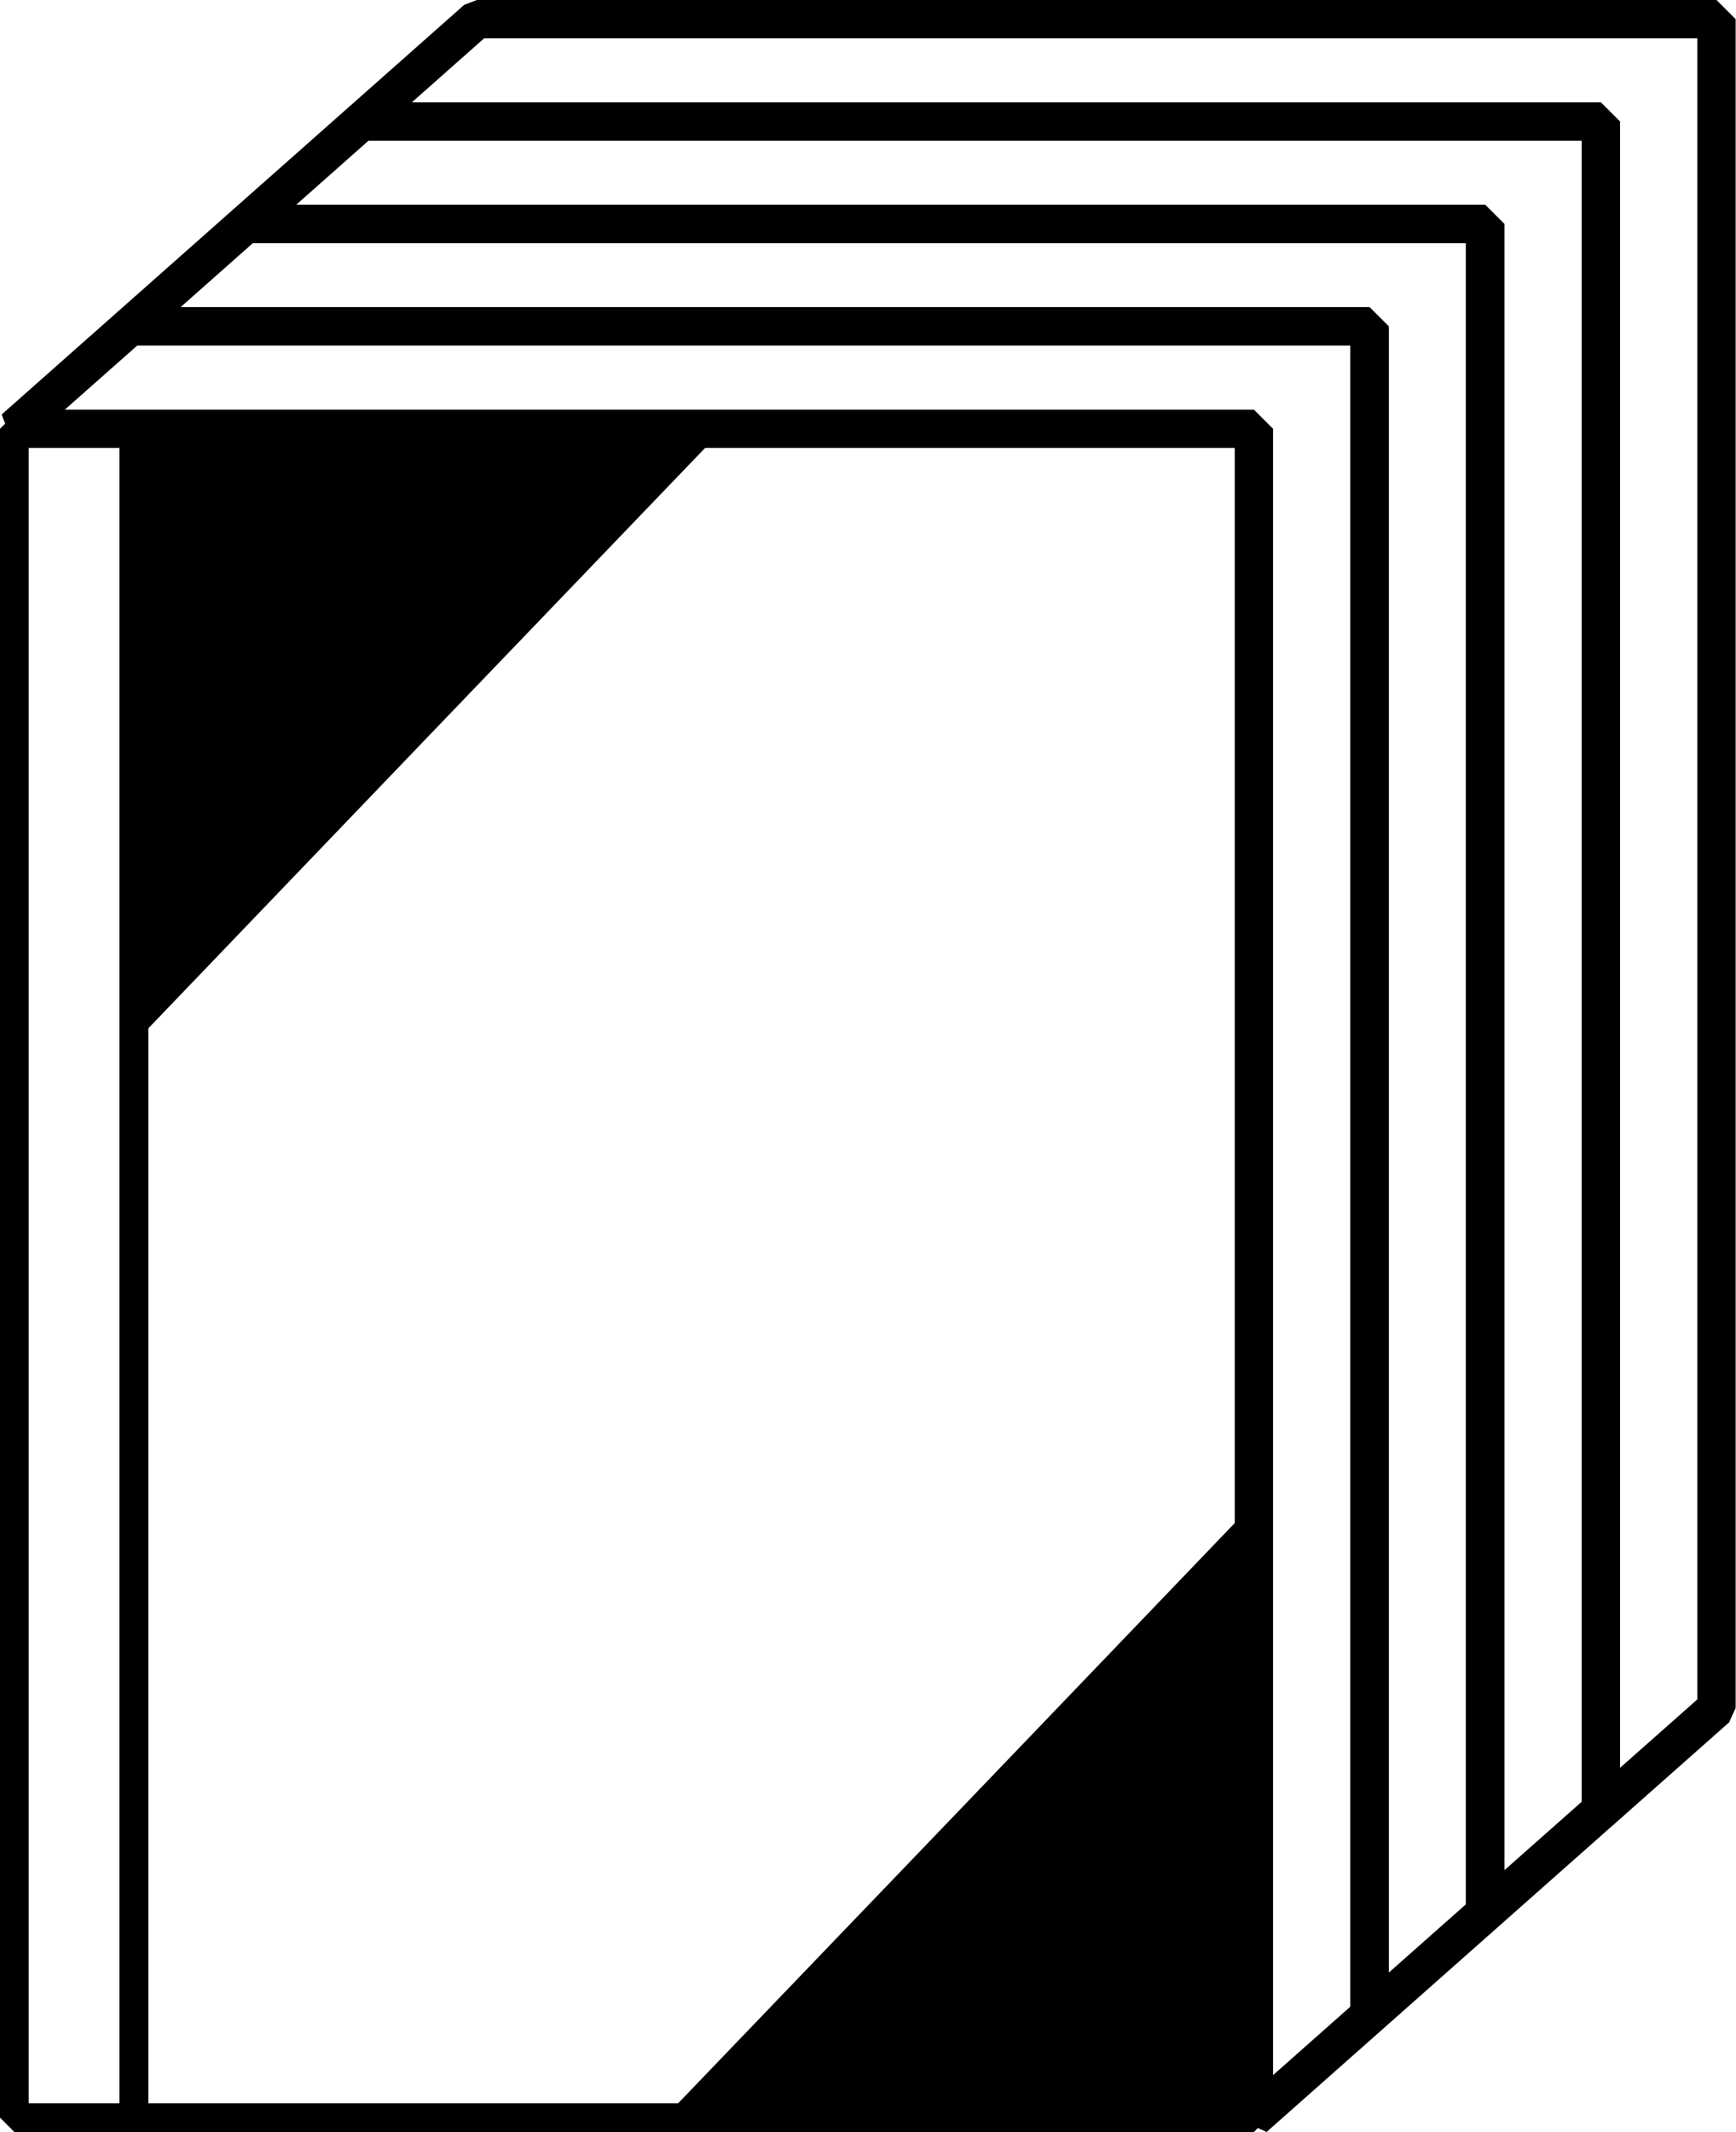
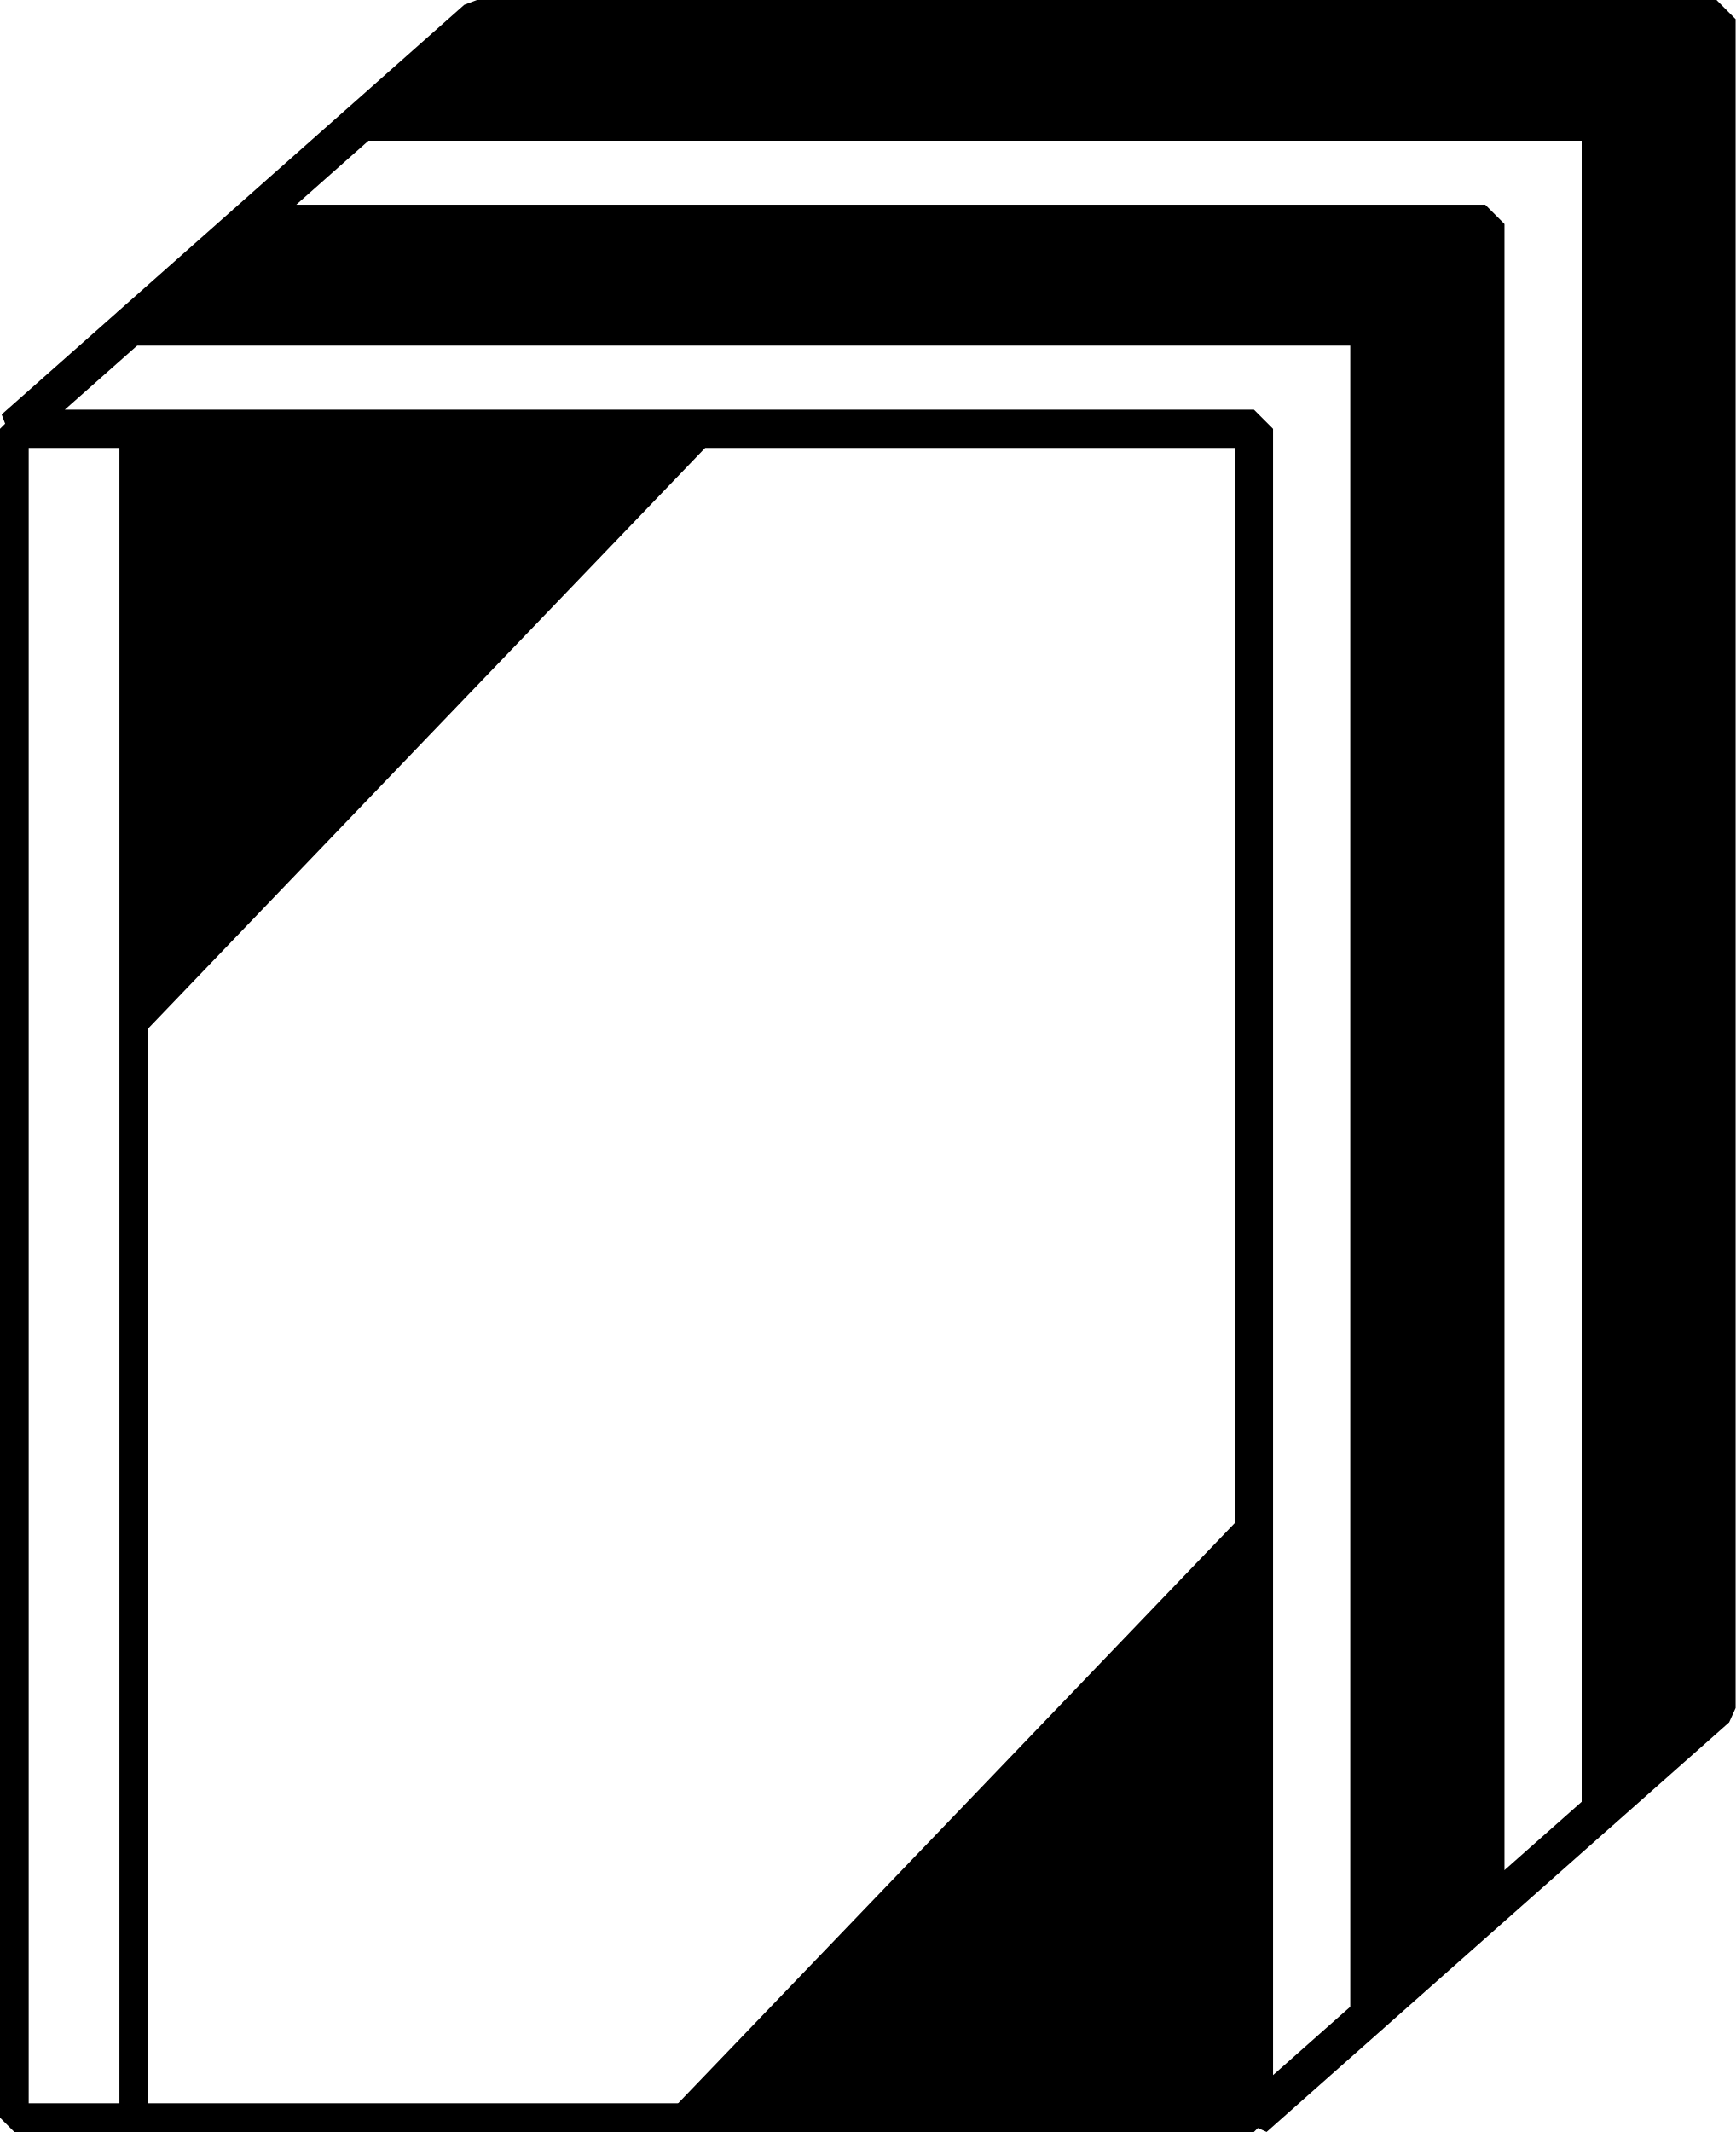
<svg xmlns="http://www.w3.org/2000/svg" width="64.001mm" height="78.604mm" viewBox="0 0 64.001 78.604" version="1.1" id="svg13701">
  <defs id="defs13698" />
  <g id="layer1" transform="translate(-54.06099,-23.42954)">
    <path style="display:inline;fill:none;stroke:none;stroke-width:0.035" d="m 54.047,60.335 c -1.164,0.706 -2.223,1.482 -2.364,1.658 -0.141,0.212 -0.247,14.499 -0.176,31.785 l 0.071,31.397 23.072,0.106 23.107,0.07 2.399,-1.411 2.399,-1.446 V 90.78 59.03 H 79.376 L 56.164,59.065 Z" id="path4" />
    <path style="display:inline;fill:#000000;stroke:#000000;stroke-width:0.265px;stroke-linecap:butt;stroke-linejoin:bevel;stroke-opacity:1" d="M 80.555,39.239 H 59 V 61.705 c 7.179,-7.494 14.369,-14.978 21.555,-22.466 z" id="path6638-8" />
    <path style="display:inline;fill:#000000;stroke:#000000;stroke-width:0.265px;stroke-linecap:butt;stroke-linejoin:bevel;stroke-opacity:1" d="M 78.744,101.505 H 100.298 V 79.038 c -7.179,7.494 -14.369,14.978 -21.555,22.466 z" id="path6638-0-5" />
    <rect style="display:inline;fill:none;fill-opacity:0.998;stroke:#000000;stroke-width:1.058;stroke-linejoin:bevel;stroke-miterlimit:4;stroke-dasharray:none;stroke-opacity:1" id="rect6196-7" width="41.299" height="62.265" x="-100.298" y="39.239" transform="scale(-1,1)" />
    <rect style="display:inline;fill:none;fill-opacity:0.998;stroke:#000000;stroke-width:1.058;stroke-linejoin:bevel;stroke-miterlimit:4;stroke-dasharray:none;stroke-opacity:1" id="rect6012-4" width="4.41" height="62.265" x="54.59" y="39.239" />
    <path style="display:inline;fill:none;stroke:#000000;stroke-width:1.058;stroke-linecap:butt;stroke-linejoin:bevel;stroke-miterlimit:4;stroke-dasharray:none;stroke-opacity:1" d="M 58.855,35.463 104.563,35.463 v 62.265" id="path9086-1" />
    <path style="display:inline;fill:none;stroke:#000000;stroke-width:1.411;stroke-linecap:butt;stroke-linejoin:bevel;stroke-miterlimit:4;stroke-dasharray:none;stroke-opacity:1" d="M 54.59,39.239 58.855,35.463 104.563,35.463 v 62.265 l -4.264,3.776 V 39.239 Z" id="path9754-8" />
-     <path style="display:inline;fill:none;stroke:#000000;stroke-width:1.411;stroke-linecap:butt;stroke-linejoin:bevel;stroke-miterlimit:4;stroke-dasharray:none;stroke-opacity:1" d="m 58.855,35.463 4.264,-3.776 45.708,-1.76e-4 v 62.265 l -4.264,3.776 V 35.463 Z" id="path9754-8-5" />
+     <path style="display:inline;fill:#000000;stroke:#000000;stroke-width:1.411;stroke-linecap:butt;stroke-linejoin:bevel;stroke-miterlimit:4;stroke-dasharray:none;stroke-opacity:1" d="m 58.855,35.463 4.264,-3.776 45.708,-1.76e-4 v 62.265 l -4.264,3.776 V 35.463 Z" id="path9754-8-5" />
    <path style="display:inline;fill:none;stroke:#000000;stroke-width:1.411;stroke-linecap:butt;stroke-linejoin:bevel;stroke-miterlimit:4;stroke-dasharray:none;stroke-opacity:1" d="m 63.119,31.687 4.264,-3.776 45.708,-1.76e-4 v 62.265 l -4.264,3.776 V 31.687 Z" id="path9754-8-5-9" />
-     <path style="display:inline;fill:none;stroke:#000000;stroke-width:1.411;stroke-linecap:butt;stroke-linejoin:bevel;stroke-miterlimit:4;stroke-dasharray:none;stroke-opacity:1" d="m 67.384,27.911 4.264,-3.776 45.708,-1.77e-4 V 86.401 l -4.264,3.776 V 27.911 Z" id="path9754-8-5-7" />
+     <path style="display:inline;fill:#000000;stroke:#000000;stroke-width:1.411;stroke-linecap:butt;stroke-linejoin:bevel;stroke-miterlimit:4;stroke-dasharray:none;stroke-opacity:1" d="m 67.384,27.911 4.264,-3.776 45.708,-1.77e-4 V 86.401 l -4.264,3.776 V 27.911 Z" id="path9754-8-5-7" />
  </g>
</svg>
